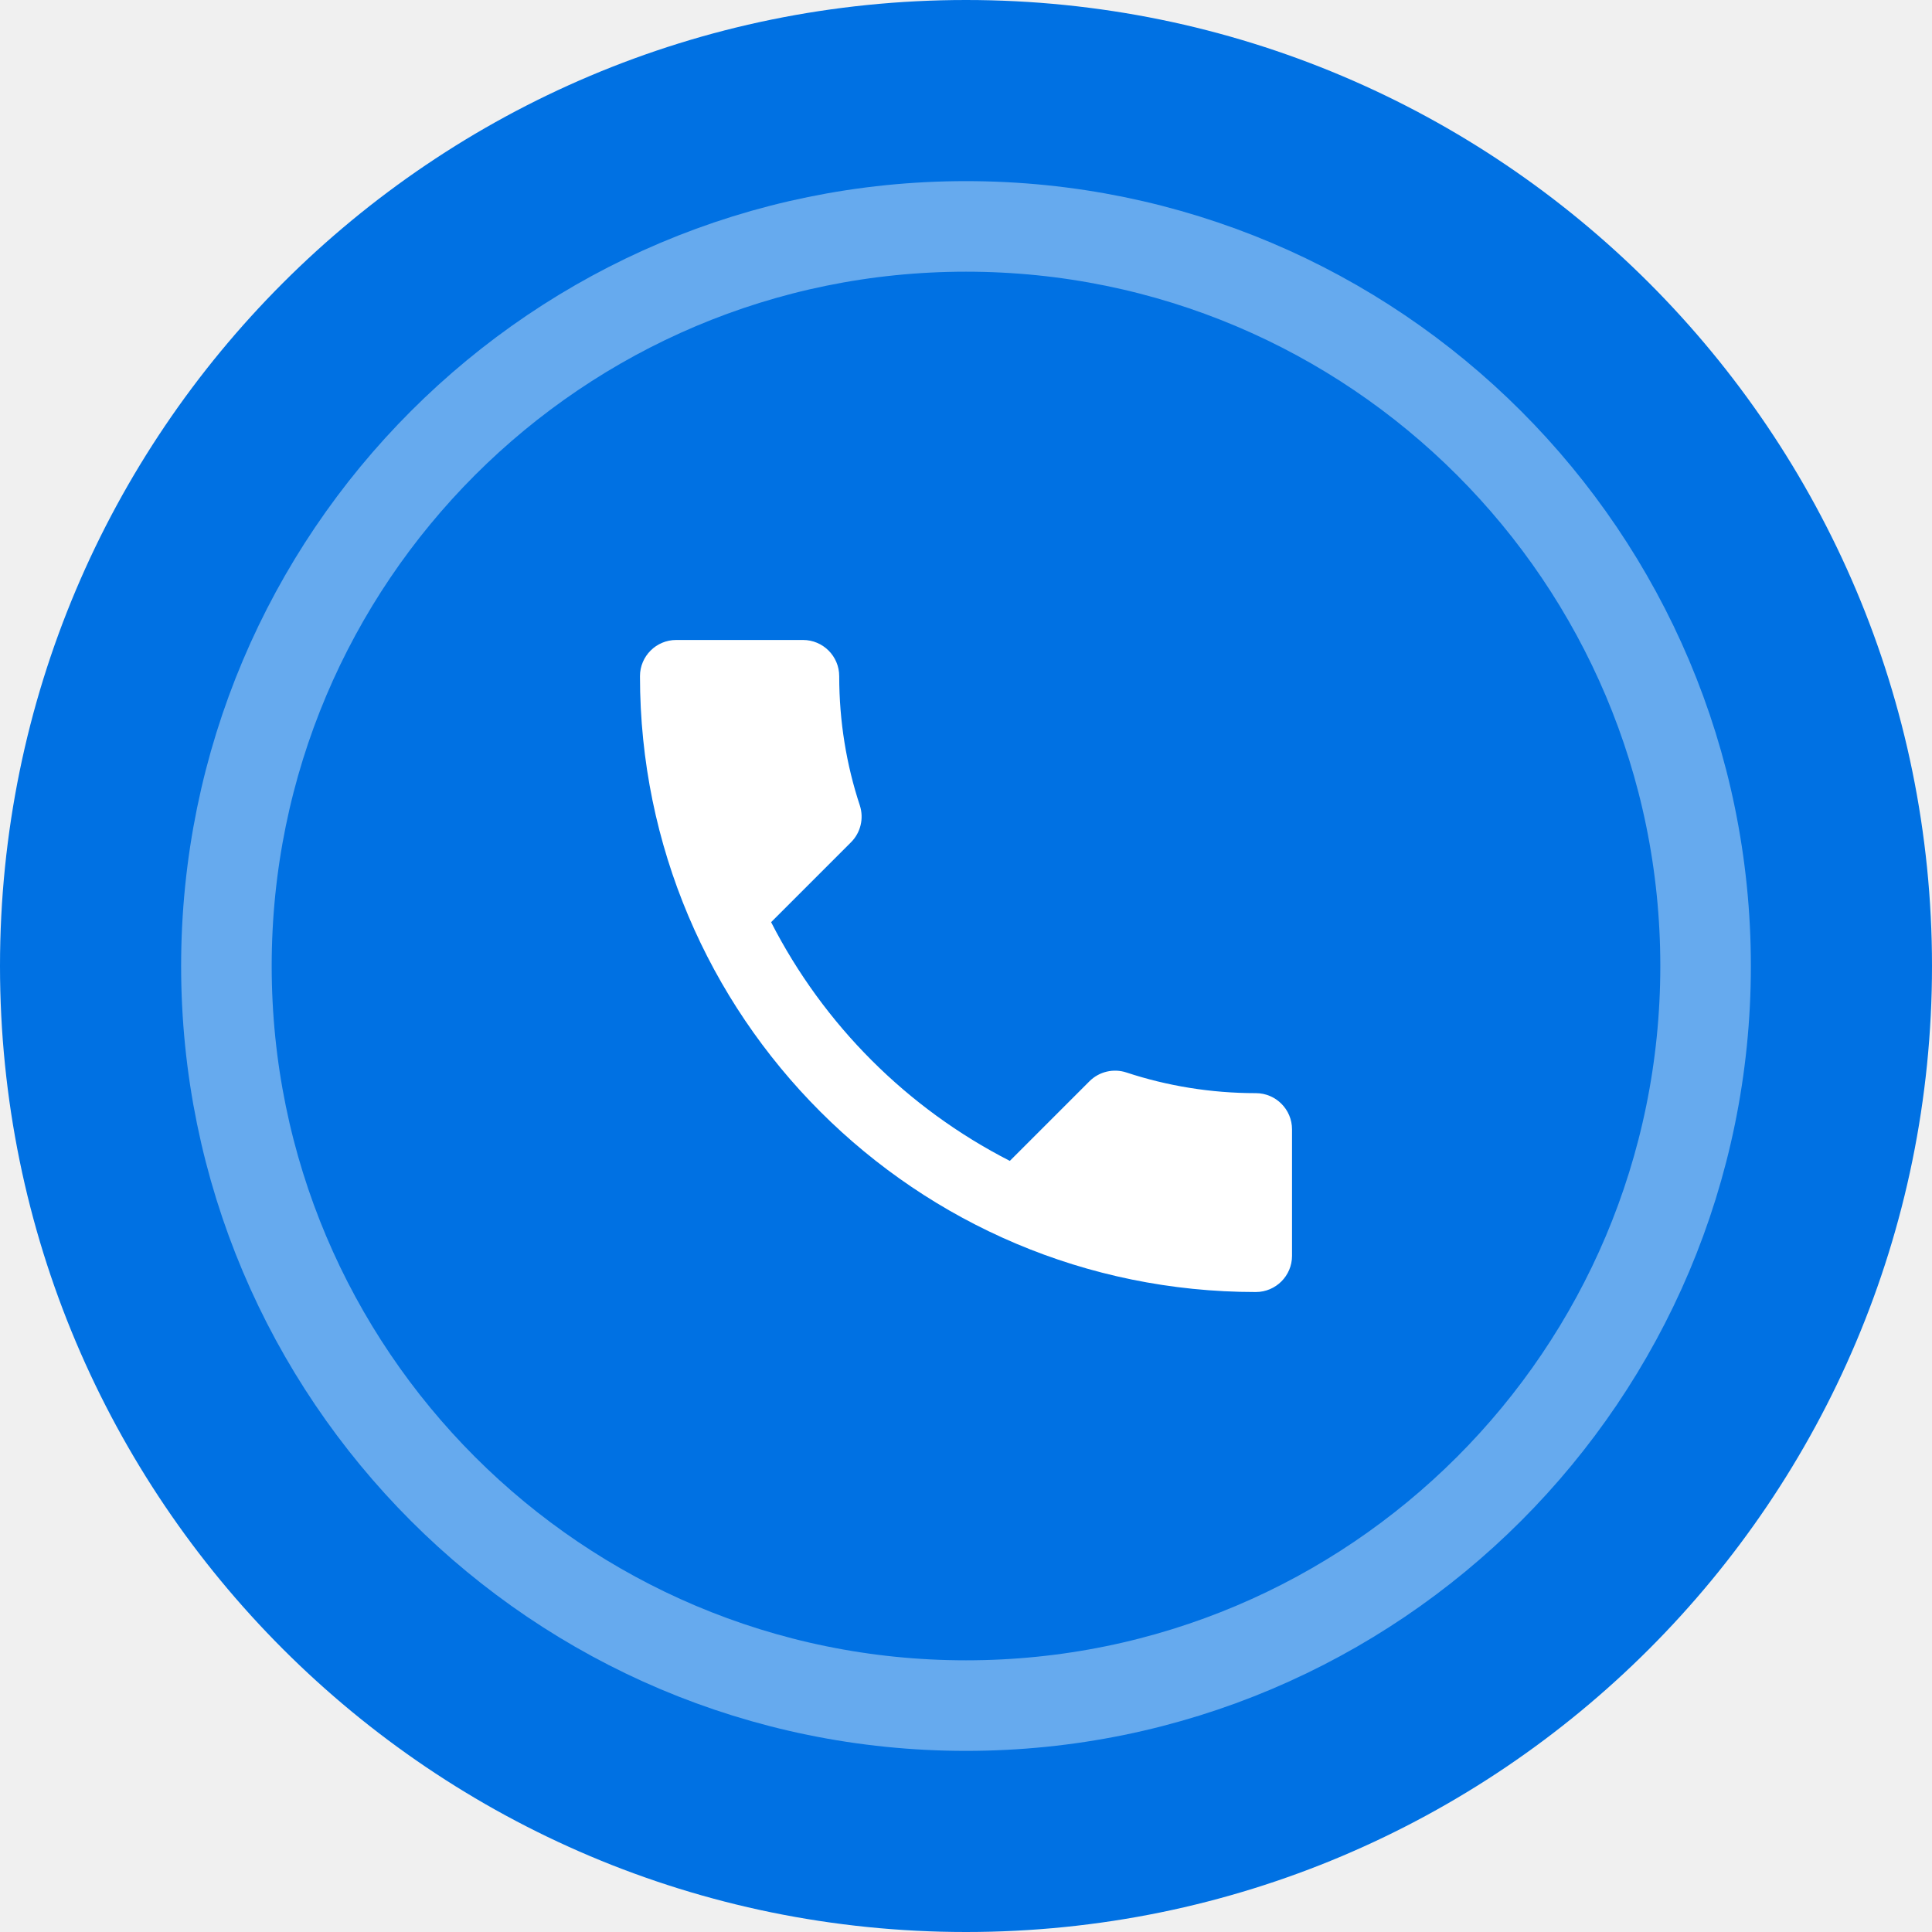
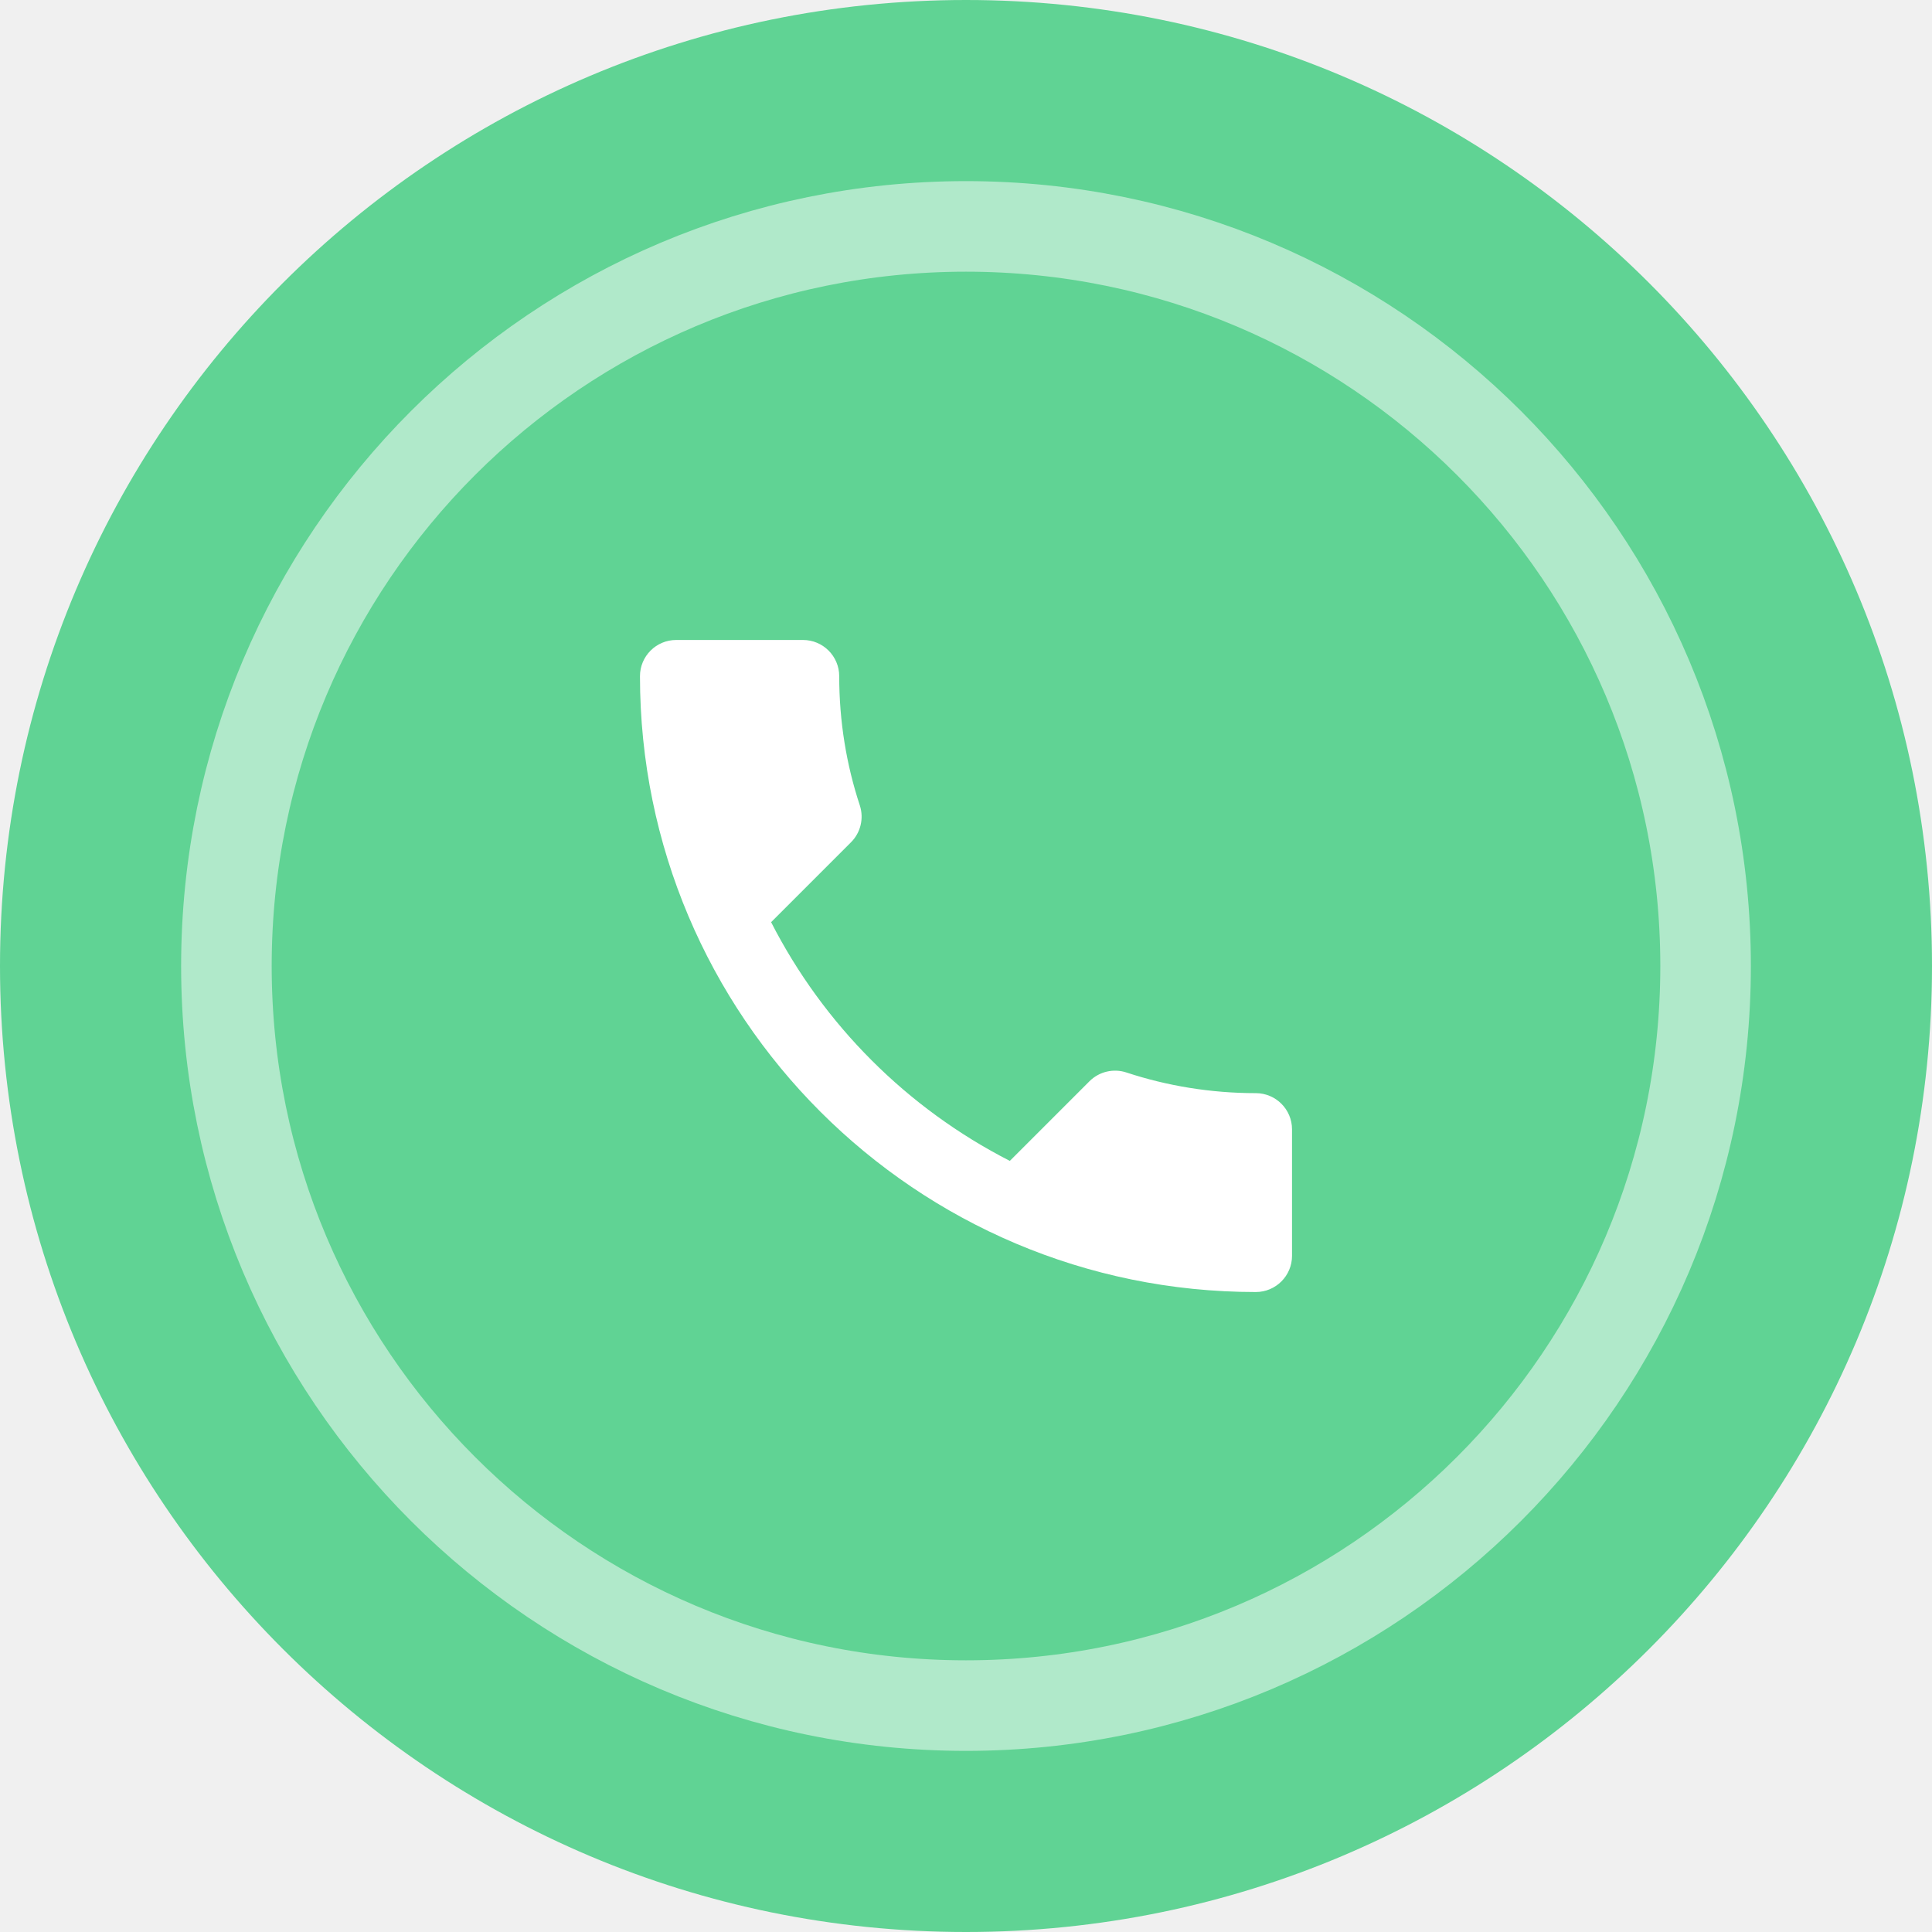
<svg xmlns="http://www.w3.org/2000/svg" viewBox="0 0 32 32">
-   <circle cx="16" cy="16" r="16" fill="#0071e3" />
-   <circle cx="16" cy="16" r="12.25" fill="none" stroke="#fff" stroke-width="1.5" opacity="0.4" />
+   <circle cx="16" cy="16" r="16" fill="#60d394" />
+   <circle cx="16" cy="16" r="12.25" fill="none" stroke="#fff" stroke-width="1.5" opacity="0.5" />
  <path d="M6.62 10.79a15.15 15.15 0 0 0 6.59 6.59l2.2-2.2a1 1 0 0 1 1.02-.24c1.12.37 2.33.57 3.57.57a1 1 0 0 1 1 1V20a1 1 0 0 1-1 1C10.61 21 3 13.39 3 4a1 1 0 0 1 1-1h3.5a1 1 0 0 1 1 1c0 1.25.2 2.45.57 3.57a1 1 0 0 1-.25 1.02l-2.2 2.2z" fill="#fff" transform="translate(8.8 8.8) scale(0.6)" />
</svg>
